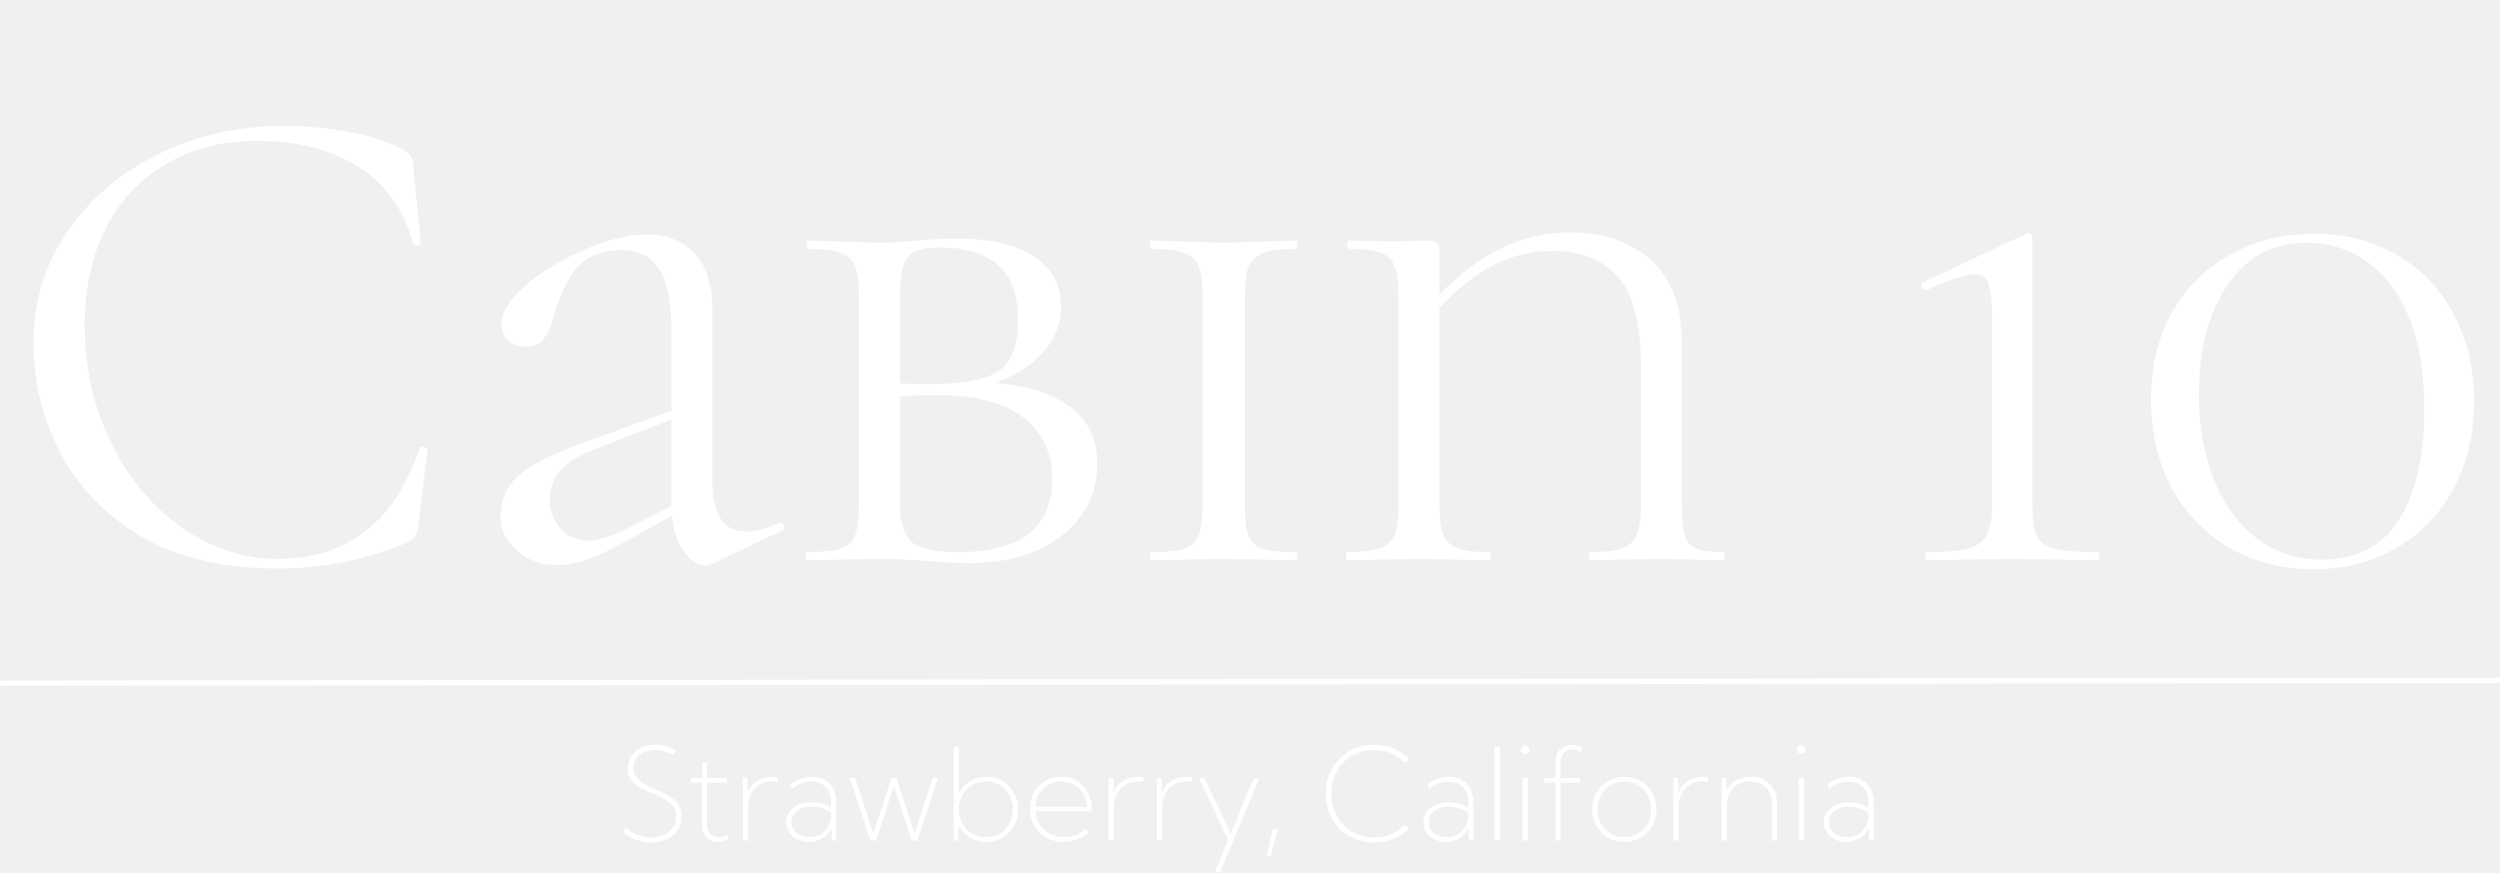
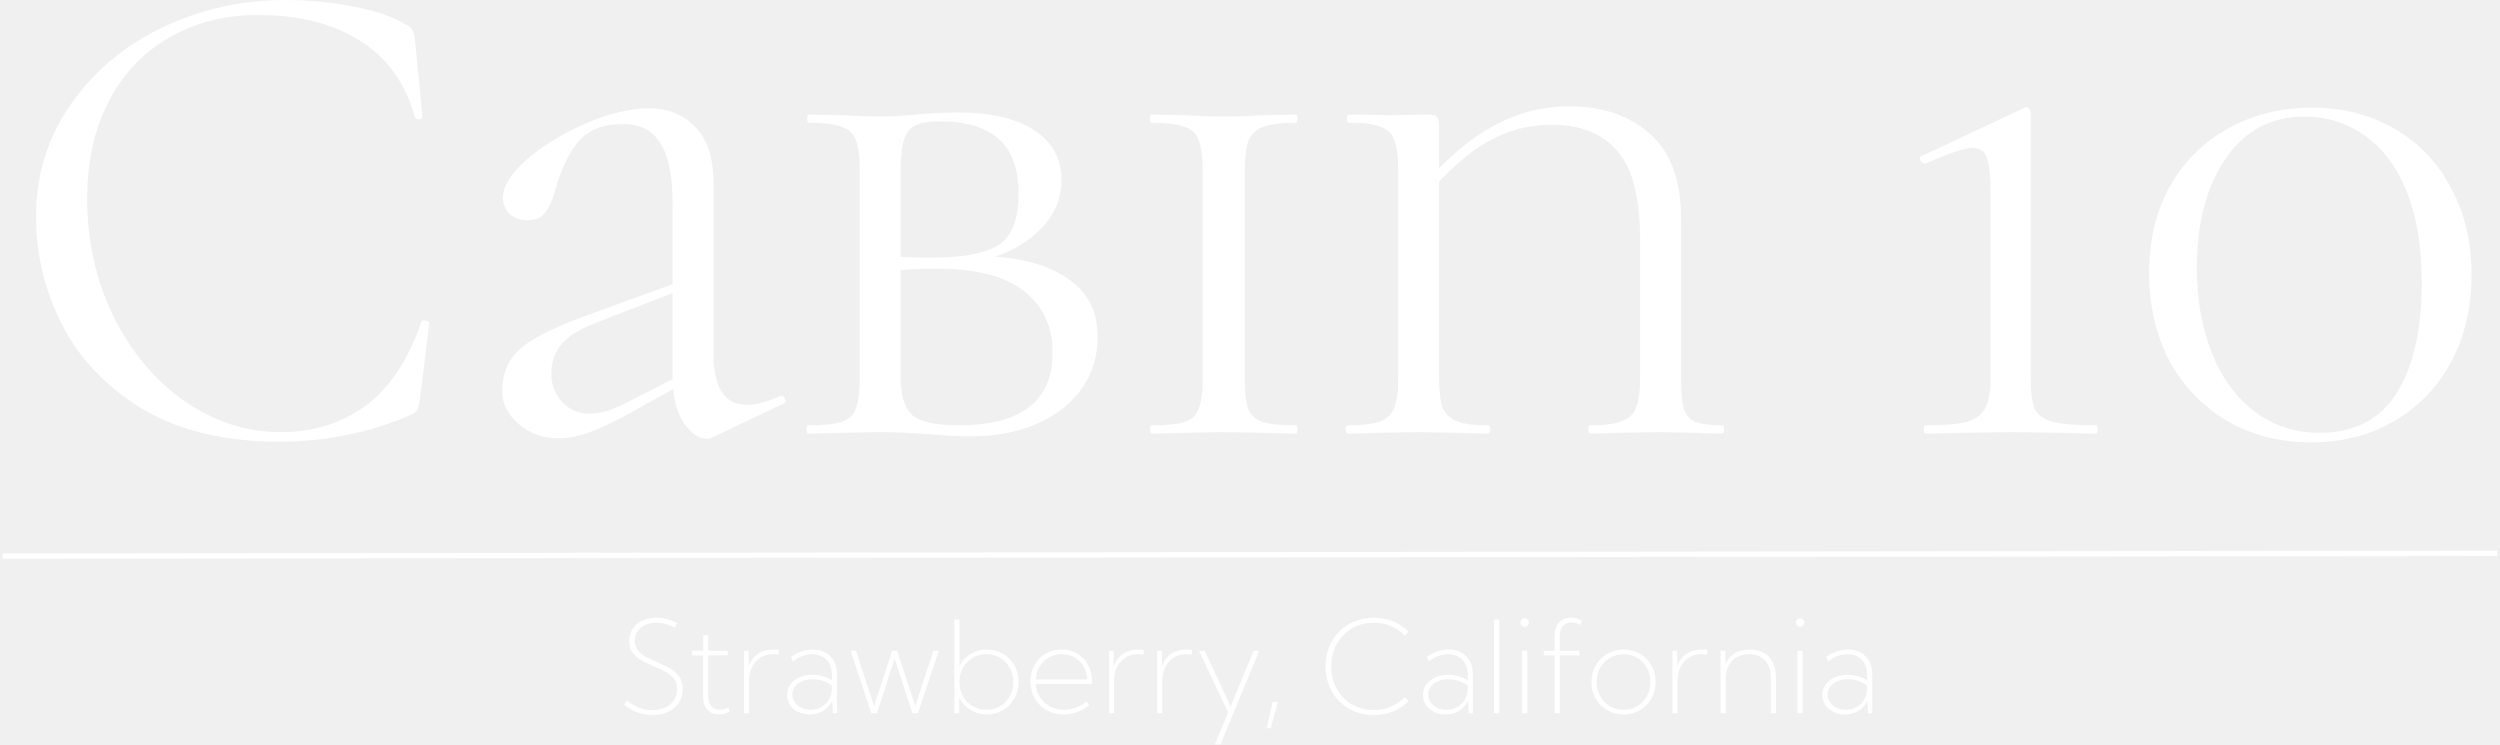
- <svg xmlns="http://www.w3.org/2000/svg" width="937" height="327" viewBox="0 0 937 327" fill="none">
+ <svg xmlns="http://www.w3.org/2000/svg" fill="none" viewBox="-1 47.18 939 279.59">
  <path d="M106.24 47.184C114.432 47.184 122.709 47.952 131.072 49.488C139.435 51.024 146.091 53.243 151.04 56.144C152.576 56.827 153.515 57.595 153.856 58.448C154.368 59.131 154.709 60.411 154.88 62.288L157.696 90.96C157.696 91.472 157.269 91.813 156.416 91.984C155.563 91.984 155.051 91.728 154.88 91.216C151.125 78.075 144.128 68.432 133.888 62.288C123.819 55.973 111.275 52.816 96.256 52.816C83.285 52.816 71.936 55.717 62.208 61.52C52.48 67.152 44.971 75.173 39.68 85.584C34.389 95.995 31.744 108.027 31.744 121.68C31.744 137.552 34.987 152.229 41.472 165.712C48.128 179.195 57.003 189.861 68.096 197.712C79.36 205.563 91.477 209.488 104.448 209.488C116.736 209.488 127.403 206.16 136.448 199.504C145.493 192.677 152.405 182.267 157.184 168.272C157.184 167.76 157.525 167.504 158.208 167.504C158.72 167.504 159.147 167.589 159.488 167.76C160 167.931 160.256 168.187 160.256 168.528L156.672 197.456C156.331 199.504 155.904 200.869 155.392 201.552C155.051 202.064 154.112 202.661 152.576 203.344C137.216 209.829 121.003 213.072 103.936 213.072C83.456 213.072 66.304 208.976 52.48 200.784C38.827 192.421 28.757 181.84 22.272 169.04C15.787 156.24 12.544 142.757 12.544 128.592C12.544 112.891 16.896 98.811 25.6 86.352C34.304 73.893 45.824 64.251 60.16 57.424C74.496 50.597 89.856 47.184 106.24 47.184ZM266.482 211.536C265.799 211.877 265.202 212.048 264.69 212.048C261.618 212.048 258.631 210 255.73 205.904C252.999 201.637 251.634 195.92 251.634 188.752V123.728C251.634 113.317 250.098 105.723 247.026 100.944C244.125 96.165 239.431 93.776 232.946 93.776C225.095 93.776 219.293 96.251 215.538 101.2C211.954 105.979 209.138 112.293 207.09 120.144C206.237 123.045 205.042 125.435 203.506 127.312C202.141 129.019 200.007 129.872 197.106 129.872C194.375 129.872 192.157 129.104 190.45 127.568C188.743 125.861 187.89 123.813 187.89 121.424C187.89 117.157 190.877 112.379 196.85 107.088C202.994 101.797 210.418 97.275 219.122 93.52C227.826 89.765 235.677 87.888 242.674 87.888C250.013 87.888 255.901 90.277 260.338 95.056C264.775 99.664 266.994 106.661 266.994 116.048V180.048C266.994 192.848 271.175 199.248 279.538 199.248C282.951 199.248 287.133 198.139 292.082 195.92H292.594C293.277 195.92 293.703 196.347 293.874 197.2C294.215 197.883 294.045 198.395 293.362 198.736L266.482 211.536ZM208.882 211.792C202.909 211.792 197.874 210 193.778 206.416C189.682 202.832 187.634 198.736 187.634 194.128C187.634 187.643 189.767 182.437 194.034 178.512C198.301 174.587 206.237 170.491 217.842 166.224L254.45 152.912L254.962 155.984L223.218 168.272C216.903 170.661 212.466 173.392 209.906 176.464C207.346 179.536 206.066 183.205 206.066 187.472C206.066 191.568 207.431 195.152 210.162 198.224C213.063 201.125 216.391 202.576 220.146 202.576C224.242 202.576 228.765 201.296 233.714 198.736L256.754 186.96L257.266 190.288L234.738 202.832C228.765 206.075 223.815 208.379 219.89 209.744C215.965 211.109 212.295 211.792 208.882 211.792ZM370.556 143.44C383.527 144.123 393.511 147.024 400.508 152.144C407.676 157.093 411.26 164.261 411.26 173.648C411.26 184.741 406.823 193.787 397.948 200.784C389.073 207.611 377.639 211.024 363.644 211.024C359.207 211.024 354.001 210.768 348.028 210.256C345.639 210.085 342.823 209.915 339.58 209.744C336.337 209.573 332.839 209.488 329.084 209.488L314.236 209.744C311.335 209.915 307.409 210 302.46 210C302.119 210 301.948 209.488 301.948 208.464C301.948 207.44 302.119 206.928 302.46 206.928C308.263 206.928 312.444 206.501 315.004 205.648C317.735 204.795 319.527 203.173 320.38 200.784C321.404 198.224 321.916 194.384 321.916 189.264V110.928C321.916 105.808 321.404 102.053 320.38 99.664C319.527 97.275 317.735 95.653 315.004 94.8C312.444 93.776 308.348 93.264 302.716 93.264C302.375 93.264 302.204 92.752 302.204 91.728C302.204 90.704 302.375 90.192 302.716 90.192L314.236 90.448C320.721 90.789 325.671 90.96 329.084 90.96C333.692 90.96 338.385 90.704 343.164 90.192C344.871 90.021 347.26 89.851 350.332 89.68C353.575 89.509 356.391 89.424 358.78 89.424C371.068 89.424 380.625 91.643 387.452 96.08C394.279 100.517 397.692 106.747 397.692 114.768C397.692 122.619 394.449 129.36 387.964 134.992C381.649 140.624 373.287 144.293 362.876 146L370.556 143.44ZM352.124 92.752C348.028 92.752 344.956 93.264 342.908 94.288C340.86 95.141 339.409 96.933 338.556 99.664C337.703 102.224 337.276 106.149 337.276 111.44V144.464L330.876 143.184C335.484 143.696 341.628 143.952 349.308 143.952C360.572 143.952 368.764 142.416 373.884 139.344C379.004 136.101 381.564 129.701 381.564 120.144C381.564 110.587 379.089 103.675 374.14 99.408C369.191 94.971 361.852 92.752 352.124 92.752ZM359.036 206.928C382.588 206.928 394.364 197.797 394.364 179.536C394.364 169.808 390.78 162.128 383.612 156.496C376.444 150.864 365.436 148.048 350.588 148.048C342.737 148.048 336.167 148.56 330.876 149.584L337.276 147.536V189.264C337.276 195.749 338.727 200.357 341.628 203.088C344.7 205.648 350.503 206.928 359.036 206.928ZM466.568 189.264C466.568 194.555 466.995 198.395 467.848 200.784C468.872 203.173 470.664 204.795 473.224 205.648C475.784 206.501 479.965 206.928 485.768 206.928C486.109 206.928 486.28 207.44 486.28 208.464C486.28 209.488 486.109 210 485.768 210C480.989 210 477.235 209.915 474.504 209.744L458.376 209.488L443.272 209.744C440.371 209.915 436.445 210 431.496 210C431.155 210 430.984 209.488 430.984 208.464C430.984 207.44 431.155 206.928 431.496 206.928C437.299 206.928 441.48 206.501 444.04 205.648C446.6 204.795 448.307 203.173 449.16 200.784C450.184 198.395 450.696 194.555 450.696 189.264V110.928C450.696 105.808 450.184 102.053 449.16 99.664C448.307 97.275 446.515 95.653 443.784 94.8C441.224 93.776 437.128 93.264 431.496 93.264C431.155 93.264 430.984 92.752 430.984 91.728C430.984 90.704 431.155 90.192 431.496 90.192L443.272 90.448C449.416 90.789 454.451 90.96 458.376 90.96C462.813 90.96 468.275 90.789 474.76 90.448L485.768 90.192C486.109 90.192 486.28 90.704 486.28 91.728C486.28 92.752 486.109 93.264 485.768 93.264C480.307 93.264 476.211 93.776 473.48 94.8C470.749 95.824 468.872 97.616 467.848 100.176C466.995 102.565 466.568 106.32 466.568 111.44V189.264ZM539.52 188.752C539.52 193.872 539.947 197.712 540.8 200.272C541.824 202.661 543.616 204.368 546.176 205.392C548.736 206.416 552.661 206.928 557.952 206.928C558.464 206.928 558.72 207.44 558.72 208.464C558.72 209.488 558.464 210 557.952 210C553.344 210 549.675 209.915 546.944 209.744L531.328 209.488L516.224 209.744C513.493 209.915 509.739 210 504.96 210C504.619 210 504.448 209.488 504.448 208.464C504.448 207.44 504.619 206.928 504.96 206.928C510.421 206.928 514.432 206.501 516.992 205.648C519.723 204.624 521.6 202.917 522.624 200.528C523.648 198.139 524.16 194.384 524.16 189.264V110.928C524.16 105.808 523.648 102.053 522.624 99.664C521.771 97.275 520.064 95.653 517.504 94.8C514.944 93.776 511.019 93.264 505.728 93.264C505.216 93.264 504.96 92.752 504.96 91.728C504.96 90.704 505.216 90.192 505.728 90.192L522.368 90.448L534.912 90.192C536.96 90.192 538.24 90.533 538.752 91.216C539.264 91.728 539.52 93.008 539.52 95.056V188.752ZM530.816 119.888C540.373 108.453 549.76 100.176 558.976 95.056C568.192 89.765 578.005 87.12 588.416 87.12C601.045 87.12 611.2 90.619 618.88 97.616C626.56 104.443 630.4 115.024 630.4 129.36V189.264C630.4 194.384 630.741 198.224 631.424 200.784C632.277 203.173 633.728 204.795 635.776 205.648C637.995 206.501 641.408 206.928 646.016 206.928C646.357 206.928 646.528 207.44 646.528 208.464C646.528 209.488 646.357 210 646.016 210C641.749 210 638.421 209.915 636.032 209.744L622.464 209.488L606.336 209.744C603.776 209.915 600.363 210 596.096 210C595.755 210 595.584 209.488 595.584 208.464C595.584 207.44 595.755 206.928 596.096 206.928C601.557 206.928 605.568 206.416 608.128 205.392C610.859 204.368 612.651 202.661 613.504 200.272C614.528 197.712 615.04 193.872 615.04 188.752V137.808C615.04 121.424 612.139 110.075 606.336 103.76C600.704 97.275 592.512 94.032 581.76 94.032C573.227 94.032 565.205 96.165 557.696 100.432C550.357 104.528 542.251 111.781 533.376 122.192L530.816 119.888ZM722.318 210C721.806 210 721.55 209.488 721.55 208.464C721.55 207.44 721.806 206.928 722.318 206.928C729.315 206.928 734.435 206.501 737.678 205.648C741.091 204.624 743.395 202.917 744.59 200.528C745.955 198.139 746.638 194.384 746.638 189.264V119.888C746.638 113.573 746.211 109.136 745.358 106.576C744.505 104.016 742.713 102.736 739.982 102.736C736.91 102.736 731.022 104.699 722.318 108.624H722.062C721.209 108.624 720.611 108.197 720.27 107.344C719.929 106.491 720.099 105.979 720.782 105.808L759.438 87.632C759.609 87.461 759.865 87.376 760.206 87.376C760.547 87.376 760.889 87.632 761.23 88.144C761.571 88.485 761.742 88.912 761.742 89.424V189.264C761.742 194.555 762.254 198.395 763.278 200.784C764.473 203.173 766.777 204.795 770.19 205.648C773.603 206.501 778.979 206.928 786.318 206.928C786.659 206.928 786.83 207.44 786.83 208.464C786.83 209.488 786.659 210 786.318 210C780.686 210 776.334 209.915 773.262 209.744L754.318 209.488L735.63 209.744C732.387 209.915 727.95 210 722.318 210ZM867.15 213.328C855.374 213.328 844.878 210.683 835.662 205.392C826.446 199.931 819.193 192.421 813.902 182.864C808.782 173.136 806.222 162.043 806.222 149.584C806.222 137.467 808.782 126.715 813.902 117.328C819.193 107.941 826.446 100.688 835.662 95.568C845.049 90.277 855.63 87.632 867.406 87.632C879.011 87.632 889.337 90.277 898.382 95.568C907.598 100.859 914.681 108.283 919.63 117.84C924.75 127.227 927.31 138.064 927.31 150.352C927.31 162.64 924.75 173.563 919.63 183.12C914.51 192.677 907.342 200.101 898.126 205.392C889.081 210.683 878.755 213.328 867.15 213.328ZM870.222 209.744C883.193 209.744 892.835 204.795 899.15 194.896C905.465 184.827 908.622 171.003 908.622 153.424C908.622 139.6 906.659 127.995 902.734 118.608C898.809 109.221 893.518 102.309 886.862 97.872C880.206 93.264 872.782 90.96 864.59 90.96C851.961 90.96 842.062 96.251 834.894 106.832C827.726 117.243 824.142 130.896 824.142 147.792C824.142 159.739 826.019 170.405 829.774 179.792C833.529 189.179 838.905 196.517 845.902 201.808C852.899 207.099 861.006 209.744 870.222 209.744Z" fill="white" />
  <line x1="-0.001" y1="256.055" x2="936.998" y2="255" stroke="white" stroke-width="2" />
  <path d="M233.422 311.868L234.477 310.274C235.445 311.071 236.438 311.743 237.453 312.29C238.484 312.821 239.547 313.227 240.641 313.508C241.734 313.774 242.852 313.907 243.992 313.907C245.82 313.907 247.438 313.571 248.844 312.899C250.25 312.227 251.344 311.297 252.125 310.11C252.922 308.922 253.32 307.563 253.32 306.032C253.32 304.391 252.898 303.055 252.055 302.024C251.211 300.977 250.125 300.102 248.797 299.399C247.469 298.696 246.07 298.04 244.602 297.43C243.461 296.946 242.336 296.438 241.227 295.907C240.117 295.36 239.117 294.735 238.227 294.032C237.336 293.329 236.625 292.485 236.094 291.5C235.578 290.516 235.32 289.336 235.32 287.961C235.32 286.227 235.75 284.704 236.609 283.391C237.469 282.063 238.672 281.032 240.219 280.297C241.781 279.563 243.57 279.196 245.586 279.196C246.945 279.196 248.281 279.368 249.594 279.711C250.906 280.055 252.156 280.555 253.344 281.211L252.406 282.946C251.328 282.336 250.203 281.875 249.031 281.563C247.859 281.235 246.695 281.071 245.539 281.071C243.945 281.071 242.539 281.36 241.32 281.938C240.117 282.5 239.164 283.29 238.461 284.305C237.773 285.321 237.43 286.5 237.43 287.844C237.43 289.313 237.82 290.524 238.602 291.477C239.398 292.43 240.422 293.243 241.672 293.915C242.938 294.571 244.273 295.196 245.68 295.79C246.867 296.305 248.039 296.852 249.195 297.43C250.352 297.993 251.398 298.657 252.336 299.422C253.273 300.172 254.023 301.079 254.586 302.141C255.148 303.188 255.43 304.469 255.43 305.985C255.43 307.907 254.953 309.602 254 311.071C253.047 312.54 251.719 313.688 250.016 314.516C248.312 315.344 246.344 315.758 244.109 315.758C242.172 315.758 240.297 315.43 238.484 314.774C236.672 314.102 234.984 313.133 233.422 311.868ZM273.008 314.54C271.68 315.196 270.359 315.524 269.047 315.524C267.859 315.524 266.812 315.258 265.906 314.727C265.016 314.196 264.32 313.446 263.82 312.477C263.32 311.493 263.07 310.352 263.07 309.055V293.352H258.969V291.618H263.141V285.758H264.992V291.618H272.328V293.352H264.992V308.704C264.992 310.235 265.391 311.469 266.188 312.407C267 313.329 268.07 313.79 269.398 313.79C270.414 313.79 271.461 313.493 272.539 312.899L273.008 314.54ZM280.344 315.055H278.422V291.618H280.18L280.227 297.336C280.961 295.321 282.133 293.79 283.742 292.743C285.352 291.68 287.25 291.149 289.438 291.149C289.797 291.149 290.148 291.165 290.492 291.196C290.852 291.227 291.211 291.274 291.57 291.336L291.336 293.094C290.633 292.954 289.953 292.883 289.297 292.883C287.547 292.883 285.992 293.313 284.633 294.172C283.289 295.016 282.234 296.188 281.469 297.688C280.719 299.172 280.344 300.875 280.344 302.797V315.055ZM313.391 315.055H311.797L311.586 310.344C310.867 311.922 309.766 313.18 308.281 314.118C306.797 315.055 305.078 315.524 303.125 315.524C301.516 315.524 300.062 315.204 298.766 314.563C297.484 313.922 296.477 313.055 295.742 311.961C295.008 310.852 294.641 309.602 294.641 308.211C294.641 306.727 295.047 305.422 295.859 304.297C296.672 303.157 297.789 302.266 299.211 301.625C300.633 300.969 302.266 300.641 304.109 300.641C305.453 300.641 306.758 300.821 308.023 301.18C309.305 301.54 310.453 302.063 311.469 302.75V300.547C311.469 298.954 311.156 297.594 310.531 296.469C309.922 295.329 309.055 294.454 307.93 293.844C306.82 293.219 305.516 292.907 304.016 292.907C302.734 292.907 301.477 293.141 300.242 293.61C299.023 294.063 297.906 294.735 296.891 295.625L296.07 293.938C297.273 293.032 298.586 292.344 300.008 291.875C301.43 291.391 302.859 291.149 304.297 291.149C306.156 291.149 307.766 291.54 309.125 292.321C310.484 293.086 311.531 294.18 312.266 295.602C313.016 297.024 313.391 298.704 313.391 300.641V315.055ZM303.43 313.766C304.914 313.766 306.258 313.43 307.461 312.758C308.68 312.071 309.648 311.133 310.367 309.946C311.086 308.758 311.453 307.407 311.469 305.891V304.719C310.406 303.922 309.273 303.321 308.07 302.915C306.883 302.508 305.633 302.305 304.32 302.305C302.07 302.305 300.227 302.844 298.789 303.922C297.352 305 296.633 306.383 296.633 308.071C296.633 309.149 296.93 310.118 297.523 310.977C298.117 311.836 298.922 312.516 299.938 313.016C300.969 313.516 302.133 313.766 303.43 313.766ZM343.812 315.055H341.703L335.023 294.524L328.367 315.055H326.234L318.5 291.618H320.539L327.289 312.407L334.109 291.618H335.961L342.781 312.407L349.555 291.618H351.594L343.812 315.055ZM359.211 315.055H357.453V279.899H359.375V297.336C360.328 295.477 361.711 293.985 363.523 292.86C365.336 291.719 367.383 291.149 369.664 291.149C371.93 291.149 373.961 291.688 375.758 292.766C377.555 293.829 378.977 295.282 380.023 297.125C381.07 298.954 381.594 301.024 381.594 303.336C381.594 305.633 381.07 307.704 380.023 309.547C378.977 311.391 377.555 312.852 375.758 313.93C373.961 314.993 371.93 315.524 369.664 315.524C367.352 315.524 365.281 314.954 363.453 313.813C361.625 312.657 360.242 311.133 359.305 309.243L359.211 315.055ZM369.5 313.766C371.422 313.766 373.141 313.313 374.656 312.407C376.188 311.485 377.398 310.243 378.289 308.68C379.18 307.102 379.625 305.321 379.625 303.336C379.625 301.352 379.18 299.579 378.289 298.016C377.398 296.438 376.188 295.188 374.656 294.266C373.141 293.344 371.422 292.883 369.5 292.883C367.656 292.883 365.992 293.305 364.508 294.149C363.023 294.993 361.828 296.149 360.922 297.618C360.016 299.086 359.5 300.75 359.375 302.61V304.063C359.5 305.922 360.016 307.586 360.922 309.055C361.828 310.508 363.023 311.657 364.508 312.5C365.992 313.344 367.656 313.766 369.5 313.766ZM408.055 312.079C405.211 314.375 402.031 315.524 398.516 315.524C396.125 315.524 393.984 314.993 392.094 313.93C390.219 312.852 388.742 311.383 387.664 309.524C386.586 307.649 386.047 305.516 386.047 303.125C386.047 300.813 386.547 298.758 387.547 296.961C388.562 295.149 389.953 293.727 391.719 292.696C393.484 291.665 395.492 291.149 397.742 291.149C399.992 291.149 401.977 291.672 403.695 292.719C405.43 293.75 406.781 295.188 407.75 297.032C408.719 298.875 409.203 301 409.203 303.407V304.086H388.086C388.18 305.977 388.695 307.649 389.633 309.102C390.586 310.555 391.844 311.696 393.406 312.524C394.969 313.352 396.719 313.766 398.656 313.766C401.719 313.766 404.531 312.727 407.094 310.649L408.055 312.079ZM388.039 302.399H407.398C407.305 300.524 406.836 298.875 405.992 297.454C405.164 296.032 404.047 294.922 402.641 294.125C401.234 293.313 399.625 292.907 397.812 292.907C396 292.907 394.375 293.313 392.938 294.125C391.5 294.938 390.352 296.055 389.492 297.477C388.633 298.883 388.148 300.524 388.039 302.399ZM417.453 315.055H415.531V291.618H417.289L417.336 297.336C418.07 295.321 419.242 293.79 420.852 292.743C422.461 291.68 424.359 291.149 426.547 291.149C426.906 291.149 427.258 291.165 427.602 291.196C427.961 291.227 428.32 291.274 428.68 291.336L428.445 293.094C427.742 292.954 427.062 292.883 426.406 292.883C424.656 292.883 423.102 293.313 421.742 294.172C420.398 295.016 419.344 296.188 418.578 297.688C417.828 299.172 417.453 300.875 417.453 302.797V315.055ZM435.547 315.055H433.625V291.618H435.383L435.43 297.336C436.164 295.321 437.336 293.79 438.945 292.743C440.555 291.68 442.453 291.149 444.641 291.149C445 291.149 445.352 291.165 445.695 291.196C446.055 291.227 446.414 291.274 446.773 291.336L446.539 293.094C445.836 292.954 445.156 292.883 444.5 292.883C442.75 292.883 441.195 293.313 439.836 294.172C438.492 295.016 437.438 296.188 436.672 297.688C435.922 299.172 435.547 300.875 435.547 302.797V315.055ZM457.414 326.774H455.328L460.273 314.797L449.375 291.618H451.484L461.234 312.524L469.883 291.618H471.969L457.414 326.774ZM476.281 320.68H474.781L477.008 310.836H478.977L476.281 320.68ZM528.055 310.508C526.445 312.149 524.531 313.438 522.312 314.375C520.094 315.297 517.664 315.758 515.023 315.758C512.414 315.758 510 315.305 507.781 314.399C505.578 313.493 503.656 312.219 502.016 310.579C500.391 308.938 499.125 307.008 498.219 304.79C497.328 302.555 496.883 300.118 496.883 297.477C496.883 294.836 497.328 292.407 498.219 290.188C499.125 287.954 500.391 286.016 502.016 284.375C503.656 282.735 505.578 281.461 507.781 280.555C510 279.649 512.414 279.196 515.023 279.196C517.648 279.196 520.07 279.657 522.289 280.579C524.508 281.5 526.422 282.782 528.031 284.422L526.602 285.899C525.164 284.383 523.453 283.204 521.469 282.36C519.5 281.5 517.344 281.071 515 281.071C512.688 281.071 510.555 281.477 508.602 282.29C506.664 283.102 504.977 284.25 503.539 285.735C502.102 287.204 500.984 288.938 500.188 290.938C499.391 292.938 498.992 295.118 498.992 297.477C498.992 299.852 499.391 302.04 500.188 304.04C500.984 306.024 502.102 307.758 503.539 309.243C504.977 310.711 506.664 311.852 508.602 312.665C510.555 313.477 512.688 313.883 515 313.883C517.344 313.883 519.5 313.454 521.469 312.594C523.453 311.735 525.164 310.555 526.602 309.055L528.055 310.508ZM552.219 315.055H550.625L550.414 310.344C549.695 311.922 548.594 313.18 547.109 314.118C545.625 315.055 543.906 315.524 541.953 315.524C540.344 315.524 538.891 315.204 537.594 314.563C536.312 313.922 535.305 313.055 534.57 311.961C533.836 310.852 533.469 309.602 533.469 308.211C533.469 306.727 533.875 305.422 534.688 304.297C535.5 303.157 536.617 302.266 538.039 301.625C539.461 300.969 541.094 300.641 542.938 300.641C544.281 300.641 545.586 300.821 546.852 301.18C548.133 301.54 549.281 302.063 550.297 302.75V300.547C550.297 298.954 549.984 297.594 549.359 296.469C548.75 295.329 547.883 294.454 546.758 293.844C545.648 293.219 544.344 292.907 542.844 292.907C541.562 292.907 540.305 293.141 539.07 293.61C537.852 294.063 536.734 294.735 535.719 295.625L534.898 293.938C536.102 293.032 537.414 292.344 538.836 291.875C540.258 291.391 541.688 291.149 543.125 291.149C544.984 291.149 546.594 291.54 547.953 292.321C549.312 293.086 550.359 294.18 551.094 295.602C551.844 297.024 552.219 298.704 552.219 300.641V315.055ZM542.258 313.766C543.742 313.766 545.086 313.43 546.289 312.758C547.508 312.071 548.477 311.133 549.195 309.946C549.914 308.758 550.281 307.407 550.297 305.891V304.719C549.234 303.922 548.102 303.321 546.898 302.915C545.711 302.508 544.461 302.305 543.148 302.305C540.898 302.305 539.055 302.844 537.617 303.922C536.18 305 535.461 306.383 535.461 308.071C535.461 309.149 535.758 310.118 536.352 310.977C536.945 311.836 537.75 312.516 538.766 313.016C539.797 313.516 540.961 313.766 542.258 313.766ZM562.133 315.055H560.141V279.899H562.133V315.055ZM571.648 282.594C571.211 282.594 570.844 282.438 570.547 282.125C570.25 281.813 570.102 281.438 570.102 281C570.102 280.579 570.25 280.219 570.547 279.922C570.844 279.61 571.211 279.454 571.648 279.454C572.086 279.454 572.453 279.61 572.75 279.922C573.062 280.219 573.219 280.586 573.219 281.024C573.219 281.461 573.062 281.836 572.75 282.149C572.453 282.446 572.086 282.594 571.648 282.594ZM572.609 315.055H570.688V291.618H572.609V315.055ZM584.867 315.055H582.945V293.352H578.844V291.618H582.945V285.665C582.945 284.368 583.195 283.235 583.695 282.266C584.211 281.297 584.922 280.547 585.828 280.016C586.734 279.469 587.797 279.196 589.016 279.196C589.703 279.196 590.406 279.29 591.125 279.477C591.844 279.665 592.539 279.946 593.211 280.321L592.484 281.891C591.938 281.579 591.391 281.344 590.844 281.188C590.312 281.016 589.781 280.93 589.25 280.93C587.938 280.93 586.875 281.399 586.062 282.336C585.266 283.258 584.867 284.485 584.867 286.016V291.618H592.273V293.352H584.867V315.055ZM608.82 315.524C606.539 315.524 604.484 314.993 602.656 313.93C600.844 312.852 599.406 311.399 598.344 309.571C597.281 307.743 596.75 305.665 596.75 303.336C596.75 301.024 597.281 298.954 598.344 297.125C599.406 295.282 600.844 293.829 602.656 292.766C604.484 291.688 606.539 291.149 608.82 291.149C611.117 291.149 613.172 291.688 614.984 292.766C616.797 293.829 618.227 295.282 619.273 297.125C620.32 298.954 620.844 301.024 620.844 303.336C620.844 305.649 620.32 307.727 619.273 309.571C618.227 311.399 616.797 312.852 614.984 313.93C613.172 314.993 611.117 315.524 608.82 315.524ZM608.82 313.766C610.727 313.766 612.438 313.313 613.953 312.407C615.484 311.485 616.688 310.243 617.562 308.68C618.438 307.102 618.875 305.321 618.875 303.336C618.875 301.352 618.438 299.579 617.562 298.016C616.688 296.438 615.492 295.196 613.977 294.29C612.461 293.368 610.742 292.907 608.82 292.907C606.914 292.907 605.195 293.368 603.664 294.29C602.133 295.196 600.922 296.438 600.031 298.016C599.156 299.579 598.719 301.352 598.719 303.336C598.719 305.321 599.156 307.102 600.031 308.68C600.922 310.243 602.125 311.485 603.641 312.407C605.172 313.313 606.898 313.766 608.82 313.766ZM629.094 315.055H627.172V291.618H628.93L628.977 297.336C629.711 295.321 630.883 293.79 632.492 292.743C634.102 291.68 636 291.149 638.188 291.149C638.547 291.149 638.898 291.165 639.242 291.196C639.602 291.227 639.961 291.274 640.32 291.336L640.086 293.094C639.383 292.954 638.703 292.883 638.047 292.883C636.297 292.883 634.742 293.313 633.383 294.172C632.039 295.016 630.984 296.188 630.219 297.688C629.469 299.172 629.094 300.875 629.094 302.797V315.055ZM666.055 315.055H664.133V301.743C664.133 298.993 663.398 296.836 661.93 295.274C660.477 293.696 658.469 292.907 655.906 292.907C654.156 292.907 652.625 293.282 651.312 294.032C650.016 294.782 649 295.844 648.266 297.219C647.547 298.579 647.188 300.188 647.188 302.047V315.055H645.266V291.618H647.023L647.07 296.633C647.852 294.836 649.016 293.477 650.562 292.555C652.125 291.618 653.992 291.149 656.164 291.149C659.258 291.149 661.68 292.079 663.43 293.938C665.18 295.782 666.055 298.336 666.055 301.602V315.055ZM675.102 282.594C674.664 282.594 674.297 282.438 674 282.125C673.703 281.813 673.555 281.438 673.555 281C673.555 280.579 673.703 280.219 674 279.922C674.297 279.61 674.664 279.454 675.102 279.454C675.539 279.454 675.906 279.61 676.203 279.922C676.516 280.219 676.672 280.586 676.672 281.024C676.672 281.461 676.516 281.836 676.203 282.149C675.906 282.446 675.539 282.594 675.102 282.594ZM676.062 315.055H674.141V291.618H676.062V315.055ZM702.219 315.055H700.625L700.414 310.344C699.695 311.922 698.594 313.18 697.109 314.118C695.625 315.055 693.906 315.524 691.953 315.524C690.344 315.524 688.891 315.204 687.594 314.563C686.312 313.922 685.305 313.055 684.57 311.961C683.836 310.852 683.469 309.602 683.469 308.211C683.469 306.727 683.875 305.422 684.688 304.297C685.5 303.157 686.617 302.266 688.039 301.625C689.461 300.969 691.094 300.641 692.938 300.641C694.281 300.641 695.586 300.821 696.852 301.18C698.133 301.54 699.281 302.063 700.297 302.75V300.547C700.297 298.954 699.984 297.594 699.359 296.469C698.75 295.329 697.883 294.454 696.758 293.844C695.648 293.219 694.344 292.907 692.844 292.907C691.562 292.907 690.305 293.141 689.07 293.61C687.852 294.063 686.734 294.735 685.719 295.625L684.898 293.938C686.102 293.032 687.414 292.344 688.836 291.875C690.258 291.391 691.688 291.149 693.125 291.149C694.984 291.149 696.594 291.54 697.953 292.321C699.312 293.086 700.359 294.18 701.094 295.602C701.844 297.024 702.219 298.704 702.219 300.641V315.055ZM692.258 313.766C693.742 313.766 695.086 313.43 696.289 312.758C697.508 312.071 698.477 311.133 699.195 309.946C699.914 308.758 700.281 307.407 700.297 305.891V304.719C699.234 303.922 698.102 303.321 696.898 302.915C695.711 302.508 694.461 302.305 693.148 302.305C690.898 302.305 689.055 302.844 687.617 303.922C686.18 305 685.461 306.383 685.461 308.071C685.461 309.149 685.758 310.118 686.352 310.977C686.945 311.836 687.75 312.516 688.766 313.016C689.797 313.516 690.961 313.766 692.258 313.766Z" fill="white" />
</svg>
